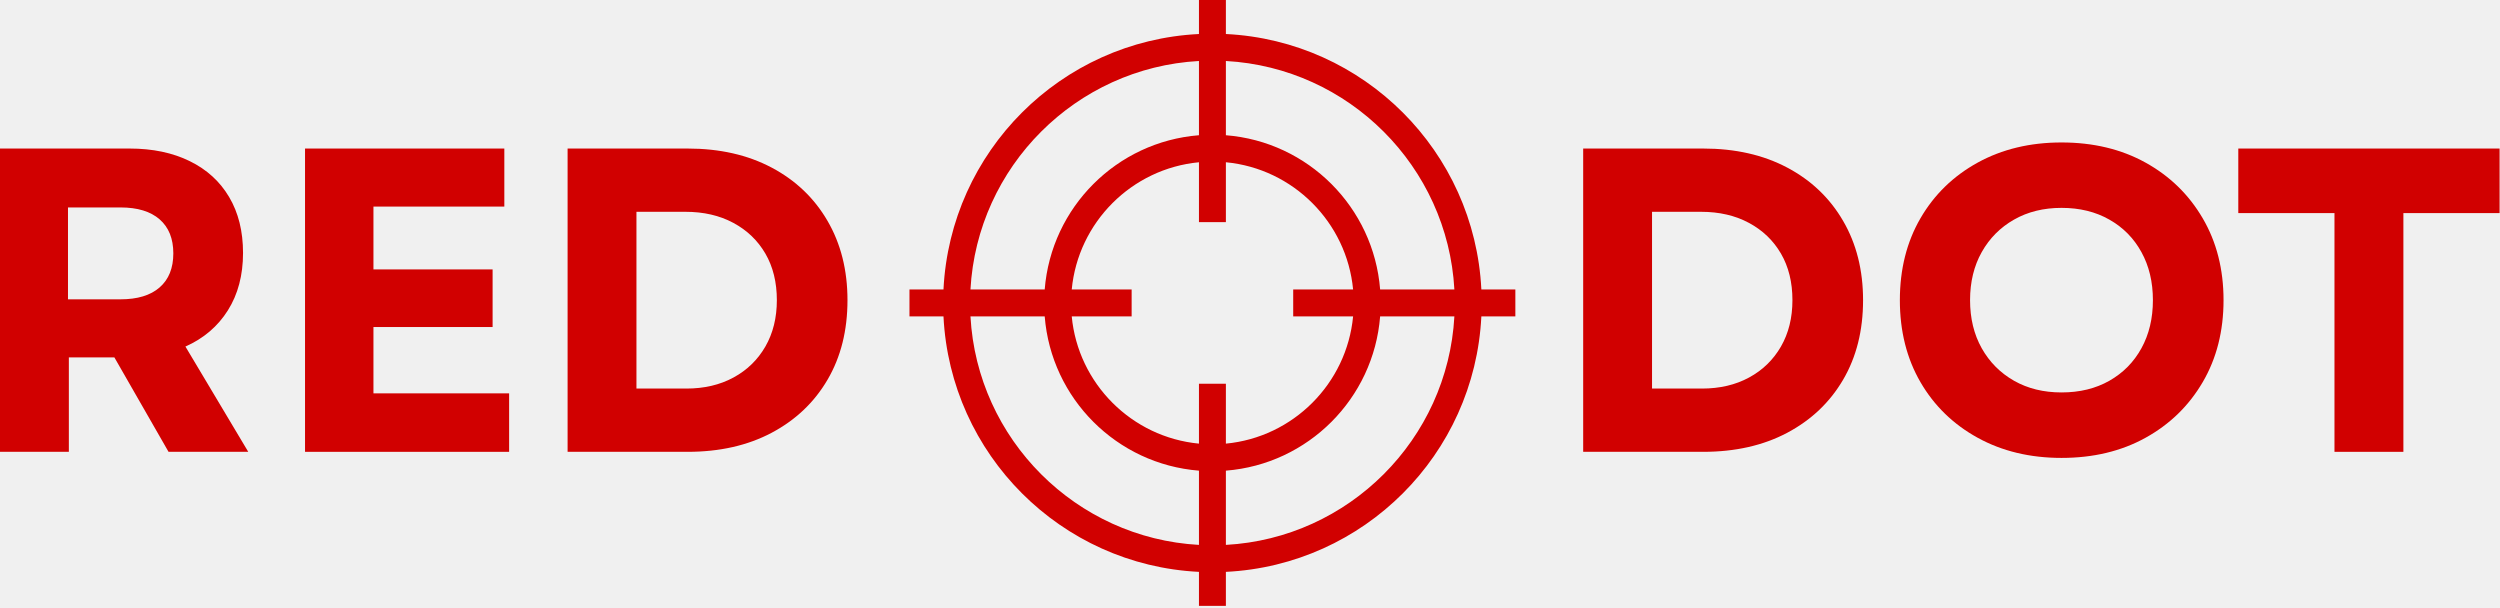
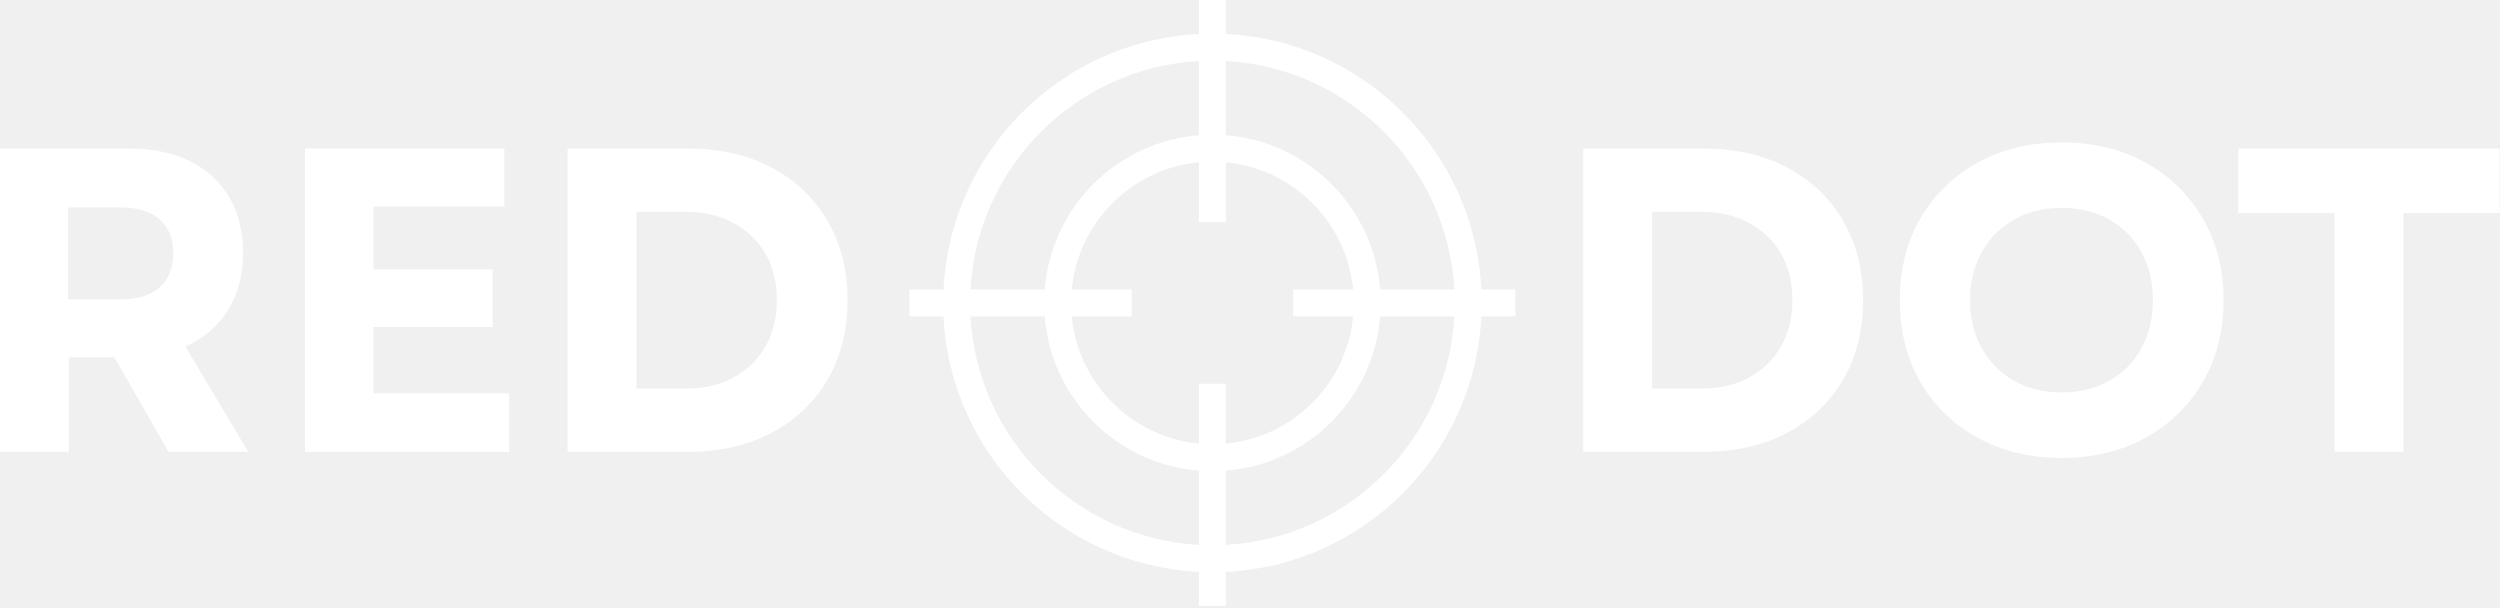
<svg xmlns="http://www.w3.org/2000/svg" width="848" height="206" viewBox="0 0 848 206" fill="none">
-   <path d="M415.82 11.537V0H406.685V11.537C359.867 13.838 322.331 51.375 320.029 98.193H308.492V107.323H320.029C322.331 154.141 359.867 191.677 406.685 193.979V205.516H415.82V193.979C462.638 191.677 500.174 154.141 502.477 107.323H514.008V98.193H502.477C500.174 51.375 462.638 13.838 415.82 11.537ZM493.326 98.193H468.143C465.935 70.302 443.706 48.078 415.82 45.87V20.688C457.518 22.979 491.029 56.49 493.326 98.193ZM458.971 107.323C456.81 130.125 438.622 148.313 415.82 150.479V130.161H406.685V150.479C383.883 148.313 365.695 130.125 363.534 107.323H383.852V98.193H363.534C365.695 75.391 383.883 57.203 406.685 55.036V75.354H415.82V55.036C438.622 57.203 456.81 75.391 458.971 98.193H438.654V107.323H458.971ZM406.685 20.688V45.87C378.799 48.078 356.57 70.302 354.362 98.193H329.18C331.471 56.49 364.987 22.979 406.685 20.688ZM329.18 107.323H354.362C356.57 135.214 378.799 157.438 406.685 159.646V184.828C364.987 182.536 331.471 149.026 329.18 107.323ZM415.82 184.828V159.646C443.706 157.438 465.935 135.214 468.143 107.323H493.326C491.029 149.026 457.518 182.536 415.82 184.828Z" fill="#D10000" />
-   <path d="M0 153.26V50.385H43.938C51.771 50.385 58.573 51.812 64.354 54.656C70.146 57.489 74.604 61.552 77.729 66.844C80.865 72.135 82.438 78.458 82.438 85.802C82.438 93.344 80.719 99.838 77.292 105.281C73.875 110.714 69.073 114.802 62.896 117.552L84.208 153.26H57.167L38.792 121.219H23.354V153.26H0ZM23.062 101.531H40.854C46.63 101.531 51.062 100.187 54.146 97.49C57.24 94.797 58.792 90.948 58.792 85.948C58.792 80.948 57.24 77.104 54.146 74.406C51.062 71.713 46.63 70.365 40.854 70.365H23.062V101.531Z" fill="#D10000" />
-   <path d="M103.466 153.26V50.385H171.07V70.073H126.674V91.385H167.091V110.927H126.674V133.427H172.695V153.26H103.466Z" fill="#D10000" />
-   <path d="M192.529 153.26V50.385H233.238C244.113 50.385 253.613 52.542 261.738 56.844C269.873 61.151 276.196 67.177 280.696 74.927C285.206 82.667 287.467 91.63 287.467 101.823C287.467 112.115 285.206 121.109 280.696 128.802C276.196 136.484 269.873 142.484 261.738 146.802C253.613 151.109 244.113 153.26 233.238 153.26H192.529ZM215.883 131.802H232.8C238.868 131.802 244.201 130.552 248.8 128.052C253.41 125.552 257.014 122.052 259.613 117.552C262.206 113.042 263.508 107.797 263.508 101.823C263.508 95.74 262.206 90.469 259.613 86.01C257.014 81.552 253.389 78.083 248.738 75.594C244.081 73.094 238.675 71.844 232.508 71.844H215.883V131.802Z" fill="#D10000" />
-   <path d="M537.015 153.26V50.385H577.723C588.598 50.385 598.098 52.542 606.223 56.844C614.358 61.151 620.681 67.177 625.181 74.927C629.692 82.667 631.952 91.63 631.952 101.823C631.952 112.115 629.692 121.109 625.181 128.802C620.681 136.484 614.358 142.484 606.223 146.802C598.098 151.109 588.598 153.26 577.723 153.26H537.015ZM560.369 131.802H577.285C583.353 131.802 588.687 130.552 593.285 128.052C597.895 125.552 601.499 122.052 604.098 117.552C606.692 113.042 607.994 107.797 607.994 101.823C607.994 95.74 606.692 90.469 604.098 86.01C601.499 81.552 597.874 78.083 593.223 75.594C588.567 73.094 583.16 71.844 576.994 71.844H560.369V131.802Z" fill="#D10000" />
-   <path d="M699.266 155.323C688.584 155.323 679.105 153.047 670.829 148.49C662.547 143.937 656.079 137.646 651.412 129.615C646.756 121.573 644.433 112.312 644.433 101.823C644.433 91.338 646.756 82.083 651.412 74.052C656.079 66.01 662.547 59.714 670.829 55.156C679.105 50.604 688.584 48.323 699.266 48.323C710.042 48.323 719.542 50.604 727.766 55.156C736.001 59.714 742.464 66.01 747.162 74.052C751.87 82.083 754.225 91.338 754.225 101.823C754.225 112.312 751.87 121.573 747.162 129.615C742.464 137.646 736.001 143.937 727.766 148.49C719.542 153.047 710.042 155.323 699.266 155.323ZM668.245 101.823C668.245 107.99 669.563 113.427 672.204 118.135C674.855 122.833 678.506 126.505 683.162 129.156C687.813 131.797 693.183 133.115 699.266 133.115C705.433 133.115 710.839 131.797 715.495 129.156C720.162 126.505 723.787 122.833 726.37 118.135C728.964 113.427 730.266 107.99 730.266 101.823C730.266 95.646 728.964 90.208 726.37 85.51C723.787 80.802 720.162 77.13 715.495 74.49C710.839 71.838 705.433 70.51 699.266 70.51C693.183 70.51 687.813 71.838 683.162 74.49C678.506 77.13 674.855 80.802 672.204 85.51C669.563 90.208 668.245 95.646 668.245 101.823Z" fill="#D10000" />
-   <path d="M791.855 153.26V72.281H759.23V50.385H847.855V72.281H815.23V153.26H791.855Z" fill="#D10000" />
+   <path d="M415.82 11.537V0H406.685V11.537C359.867 13.838 322.331 51.375 320.029 98.193H308.492V107.323H320.029C322.331 154.141 359.867 191.677 406.685 193.979V205.516H415.82V193.979C462.638 191.677 500.174 154.141 502.477 107.323H514.008V98.193H502.477C500.174 51.375 462.638 13.838 415.82 11.537ZM493.326 98.193H468.143C465.935 70.302 443.706 48.078 415.82 45.87V20.688C457.518 22.979 491.029 56.49 493.326 98.193ZM458.971 107.323C456.81 130.125 438.622 148.313 415.82 150.479V130.161H406.685V150.479C383.883 148.313 365.695 130.125 363.534 107.323H383.852V98.193H363.534C365.695 75.391 383.883 57.203 406.685 55.036V75.354H415.82V55.036C438.622 57.203 456.81 75.391 458.971 98.193H438.654V107.323H458.971ZM406.685 20.688V45.87C378.799 48.078 356.57 70.302 354.362 98.193H329.18C331.471 56.49 364.987 22.979 406.685 20.688ZM329.18 107.323H354.362C356.57 135.214 378.799 157.438 406.685 159.646V184.828C364.987 182.536 331.471 149.026 329.18 107.323ZM415.82 184.828V159.646C443.706 157.438 465.935 135.214 468.143 107.323H493.326C491.029 149.026 457.518 182.536 415.82 184.828Z" fill="white" />
+   <path d="M0 153.26V50.385H43.938C51.771 50.385 58.573 51.812 64.354 54.656C70.146 57.489 74.604 61.552 77.729 66.844C80.865 72.135 82.438 78.458 82.438 85.802C82.438 93.344 80.719 99.838 77.292 105.281C73.875 110.714 69.073 114.802 62.896 117.552L84.208 153.26H57.167L38.792 121.219H23.354V153.26H0ZM23.062 101.531H40.854C46.63 101.531 51.062 100.187 54.146 97.49C57.24 94.797 58.792 90.948 58.792 85.948C58.792 80.948 57.24 77.104 54.146 74.406C51.062 71.713 46.63 70.365 40.854 70.365H23.062V101.531Z" fill="white" />
+   <path d="M103.466 153.26V50.385H171.07V70.073H126.674V91.385H167.091V110.927H126.674V133.427H172.695V153.26H103.466Z" fill="white" />
+   <path d="M192.529 153.26V50.385H233.238C244.113 50.385 253.613 52.542 261.738 56.844C269.873 61.151 276.196 67.177 280.696 74.927C285.206 82.667 287.467 91.63 287.467 101.823C287.467 112.115 285.206 121.109 280.696 128.802C276.196 136.484 269.873 142.484 261.738 146.802C253.613 151.109 244.113 153.26 233.238 153.26H192.529ZM215.883 131.802H232.8C238.868 131.802 244.201 130.552 248.8 128.052C253.41 125.552 257.014 122.052 259.613 117.552C262.206 113.042 263.508 107.797 263.508 101.823C263.508 95.74 262.206 90.469 259.613 86.01C257.014 81.552 253.389 78.083 248.738 75.594C244.081 73.094 238.675 71.844 232.508 71.844H215.883V131.802Z" fill="white" />
+   <path d="M537.015 153.26V50.385H577.723C588.598 50.385 598.098 52.542 606.223 56.844C614.358 61.151 620.681 67.177 625.181 74.927C629.692 82.667 631.952 91.63 631.952 101.823C631.952 112.115 629.692 121.109 625.181 128.802C620.681 136.484 614.358 142.484 606.223 146.802C598.098 151.109 588.598 153.26 577.723 153.26H537.015ZM560.369 131.802H577.285C583.353 131.802 588.687 130.552 593.285 128.052C597.895 125.552 601.499 122.052 604.098 117.552C606.692 113.042 607.994 107.797 607.994 101.823C607.994 95.74 606.692 90.469 604.098 86.01C601.499 81.552 597.874 78.083 593.223 75.594C588.567 73.094 583.16 71.844 576.994 71.844H560.369V131.802Z" fill="white" />
+   <path d="M699.266 155.323C688.584 155.323 679.105 153.047 670.829 148.49C662.547 143.937 656.079 137.646 651.412 129.615C646.756 121.573 644.433 112.312 644.433 101.823C644.433 91.338 646.756 82.083 651.412 74.052C656.079 66.01 662.547 59.714 670.829 55.156C679.105 50.604 688.584 48.323 699.266 48.323C710.042 48.323 719.542 50.604 727.766 55.156C736.001 59.714 742.464 66.01 747.162 74.052C751.87 82.083 754.225 91.338 754.225 101.823C754.225 112.312 751.87 121.573 747.162 129.615C742.464 137.646 736.001 143.937 727.766 148.49C719.542 153.047 710.042 155.323 699.266 155.323ZM668.245 101.823C668.245 107.99 669.563 113.427 672.204 118.135C674.855 122.833 678.506 126.505 683.162 129.156C687.813 131.797 693.183 133.115 699.266 133.115C705.433 133.115 710.839 131.797 715.495 129.156C720.162 126.505 723.787 122.833 726.37 118.135C728.964 113.427 730.266 107.99 730.266 101.823C730.266 95.646 728.964 90.208 726.37 85.51C723.787 80.802 720.162 77.13 715.495 74.49C710.839 71.838 705.433 70.51 699.266 70.51C693.183 70.51 687.813 71.838 683.162 74.49C678.506 77.13 674.855 80.802 672.204 85.51C669.563 90.208 668.245 95.646 668.245 101.823Z" fill="white" />
+   <path d="M791.855 153.26V72.281H759.23V50.385H847.855V72.281H815.23V153.26H791.855Z" fill="white" />
</svg>
